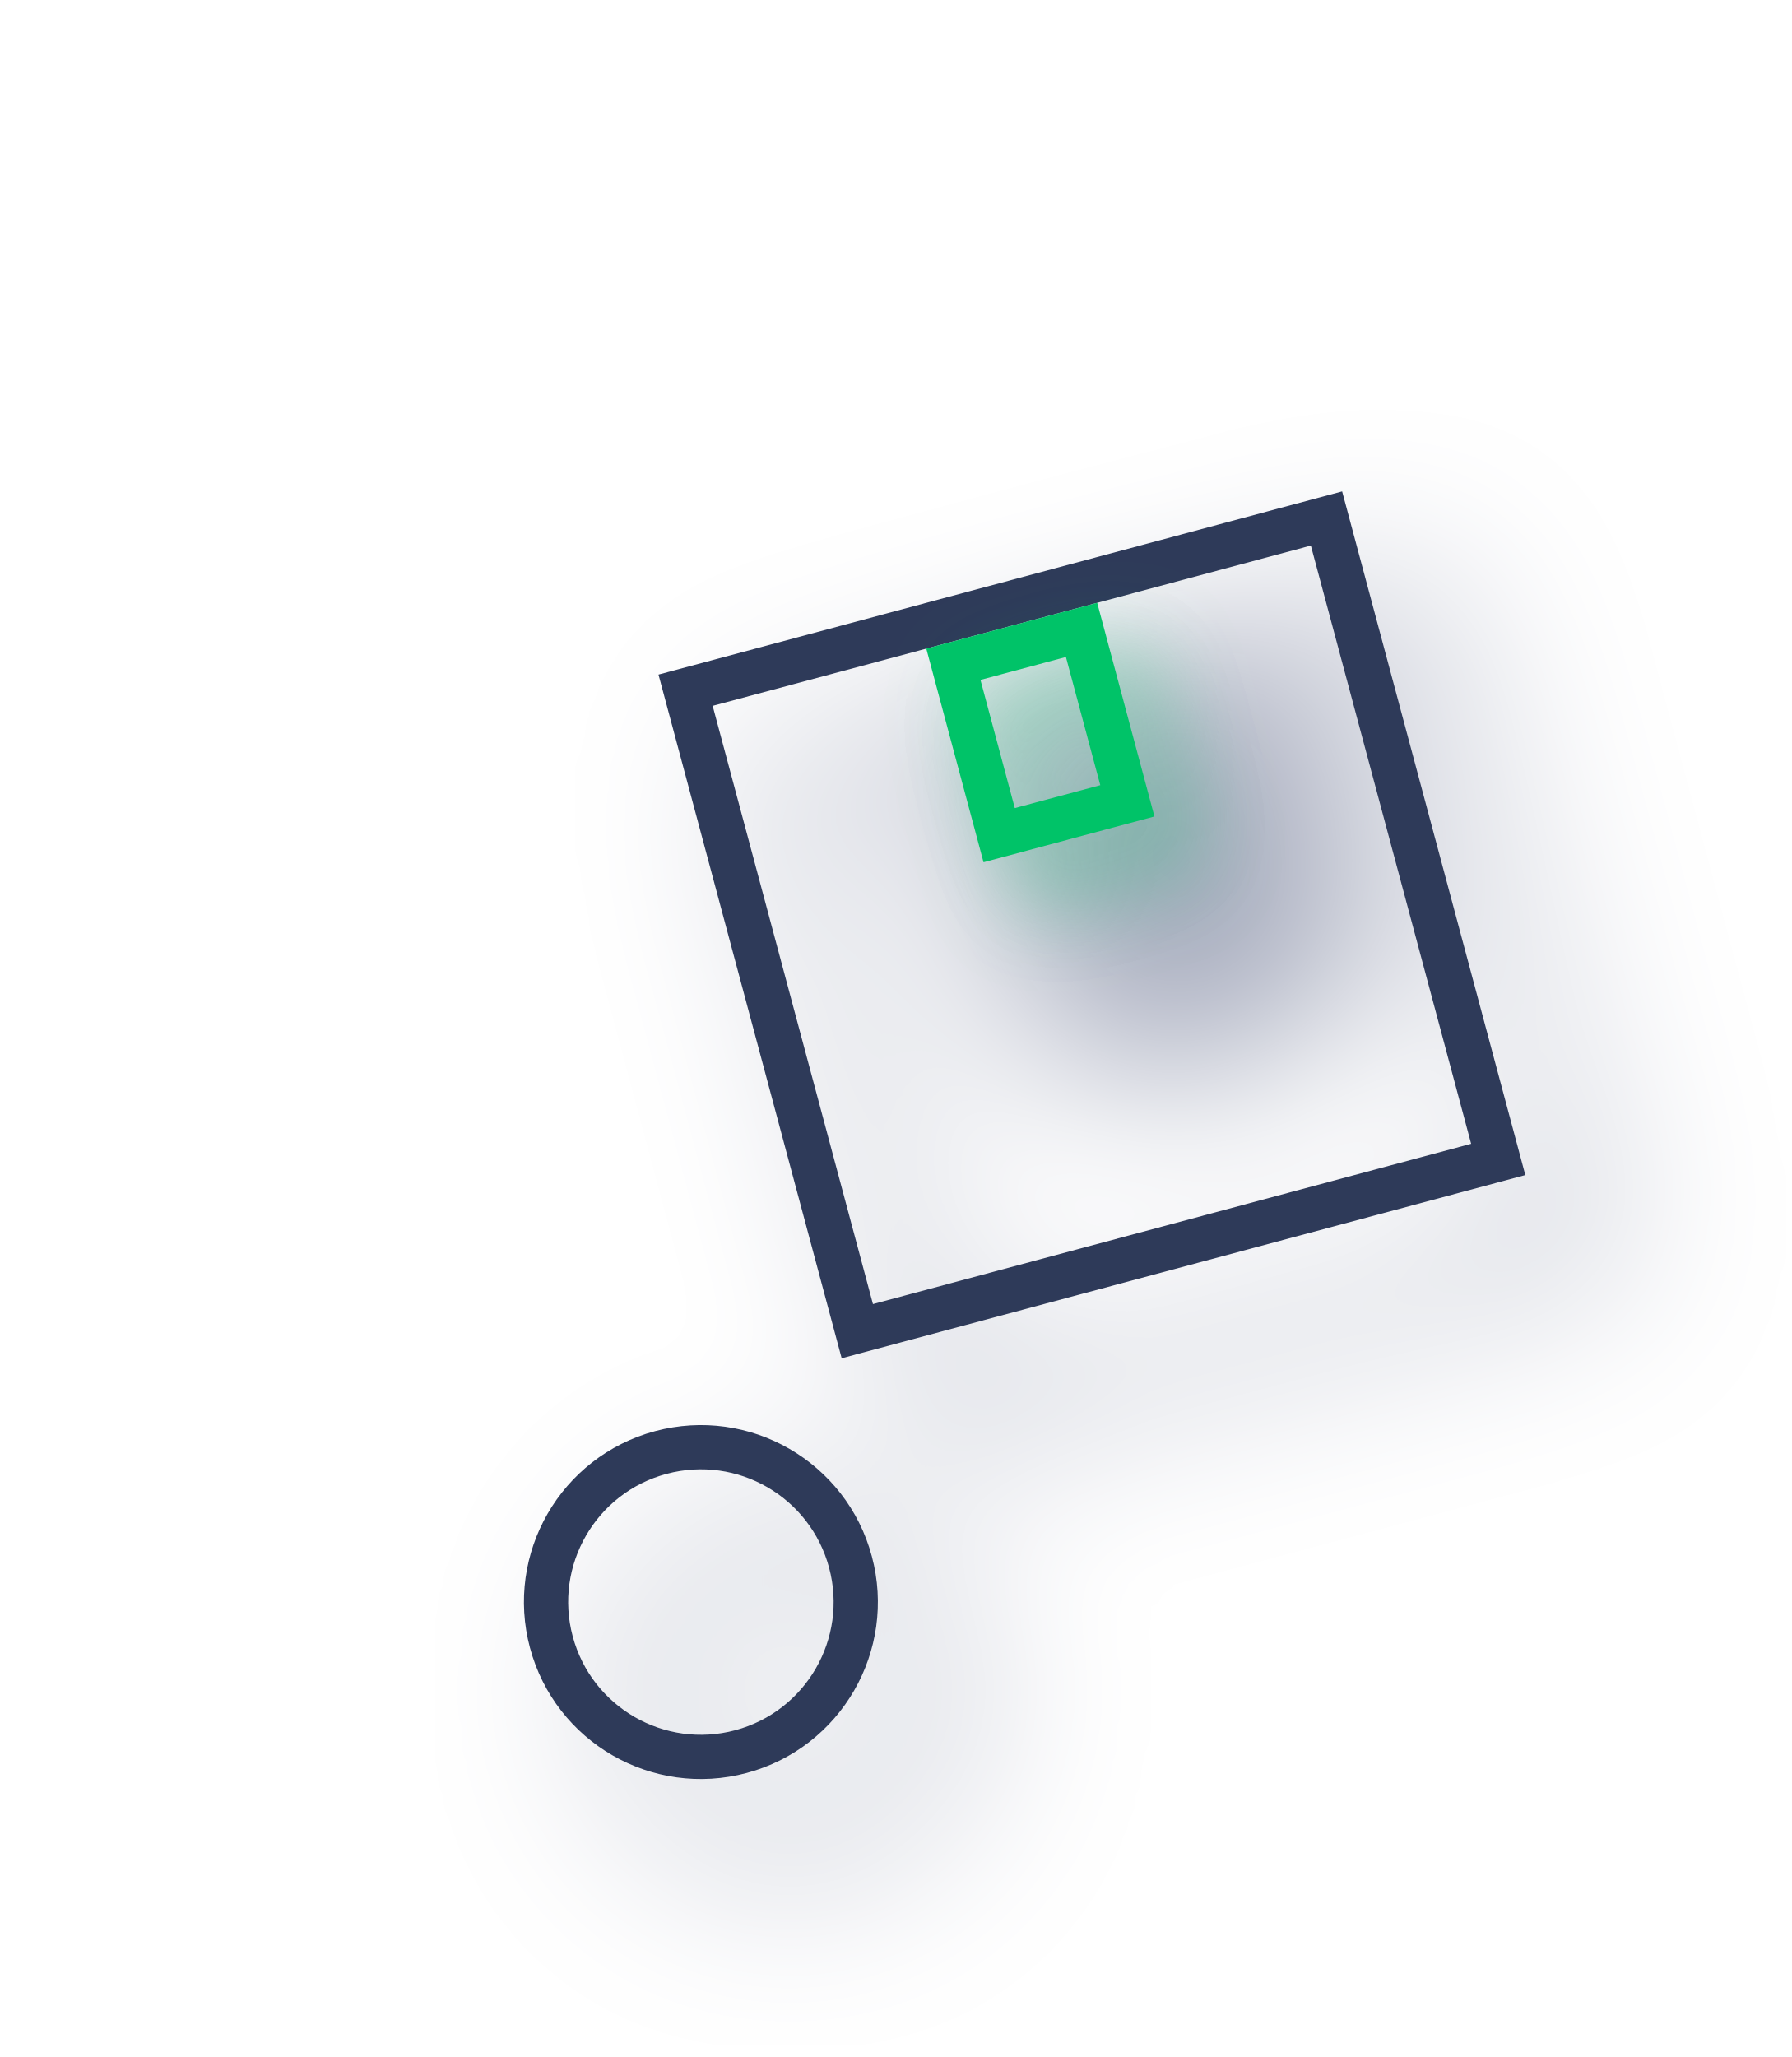
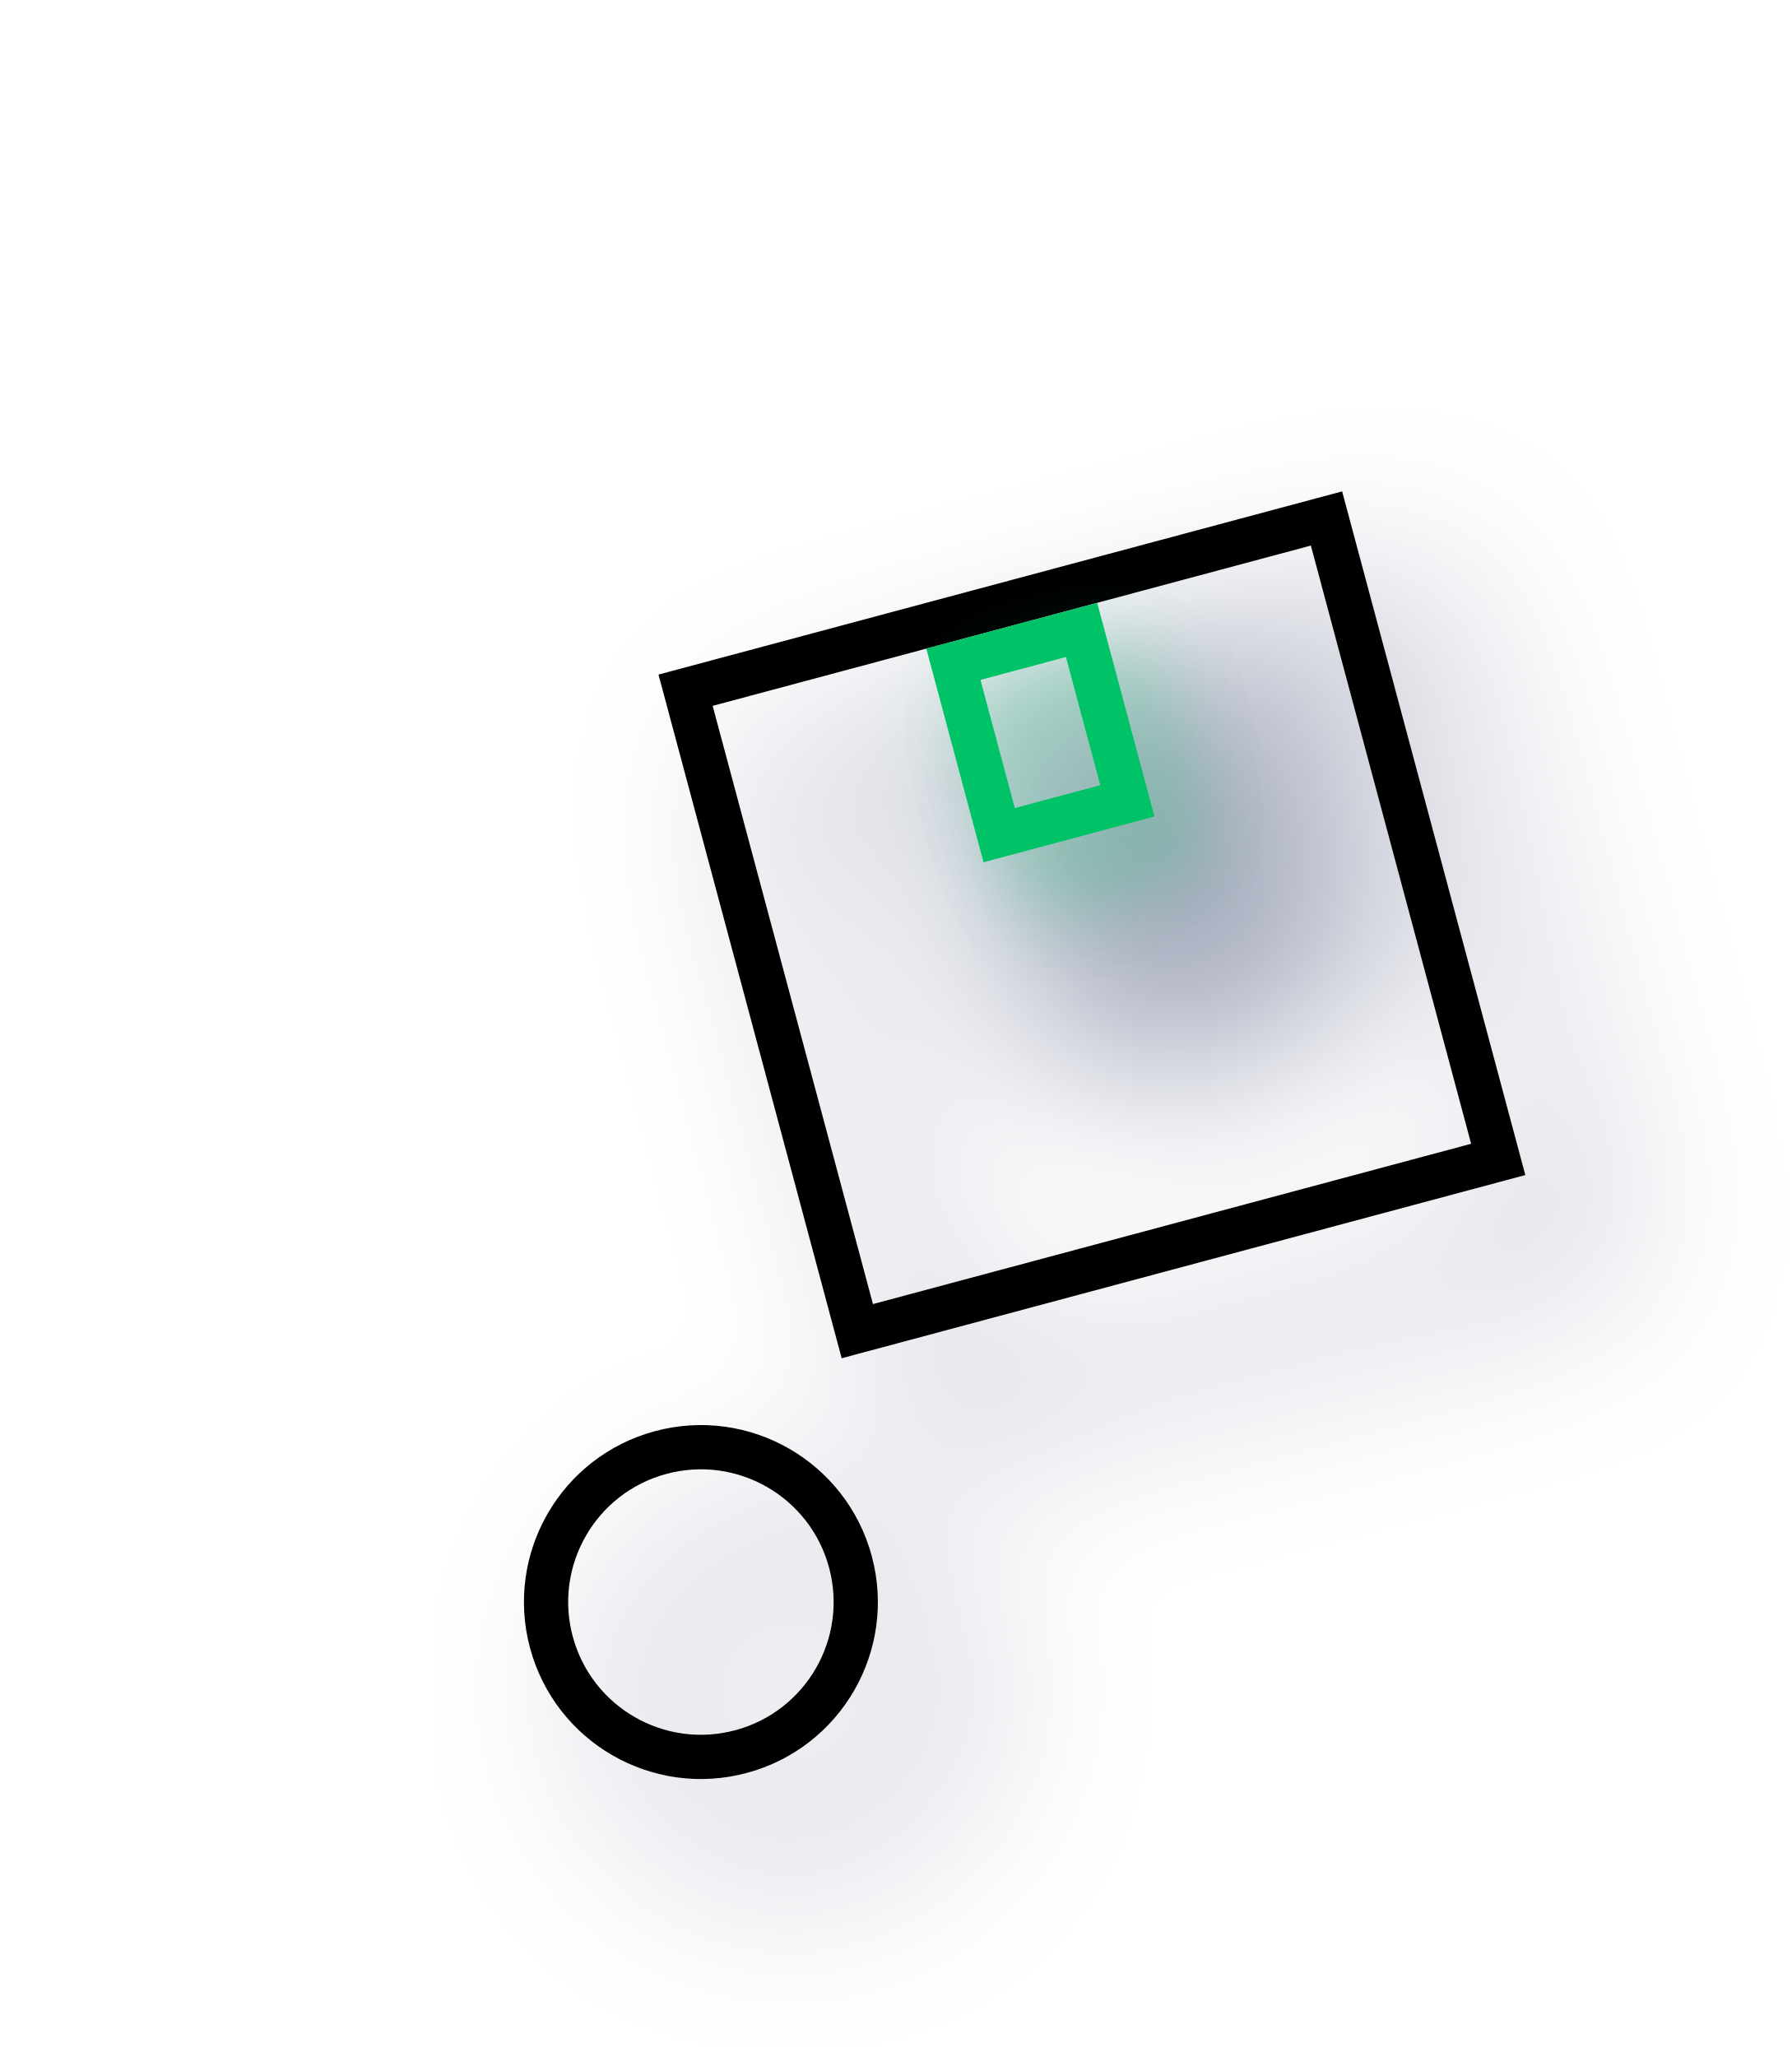
<svg xmlns="http://www.w3.org/2000/svg" width="81" height="93" viewBox="0 0 81 93" fill="none">
  <g filter="url(#filter0_d_1_275)">
-     <circle cx="31.69" cy="72.431" r="7" transform="rotate(-15 31.69 72.4308)" stroke="#2E3A59" stroke-width="2" />
-     <rect x="30.997" y="31.206" width="30" height="30" transform="rotate(-15 30.9965 31.2056)" stroke="#2E3A59" stroke-width="2" />
+     <circle cx="31.69" cy="72.431" r="7" transform="rotate(-15 31.69 72.4308)" stroke="currentColor" stroke-width="2" />
+     <rect x="30.997" y="31.206" width="30" height="30" transform="rotate(-15 30.9965 31.2056)" stroke="currentColor" stroke-width="2" />
    <g filter="url(#filter1_d_1_275)">
      <rect x="43.105" y="30.032" width="6" height="8" transform="rotate(-15 43.1053 30.0316)" stroke="#00C368" stroke-width="2" />
    </g>
  </g>
  <defs>
    <filter id="filter0_d_1_275" x="19.688" y="18.216" width="61.276" height="74.216" filterUnits="userSpaceOnUse" color-interpolation-filters="sRGB">
      <feFlood flood-opacity="0" result="BackgroundImageFix" />
      <feColorMatrix in="SourceAlpha" type="matrix" values="0 0 0 0 0 0 0 0 0 0 0 0 0 0 0 0 0 0 127 0" result="hardAlpha" />
      <feOffset dx="4" dy="4" />
      <feGaussianBlur stdDeviation="4" />
      <feColorMatrix type="matrix" values="0 0 0 0 0.651 0 0 0 0 0.671 0 0 0 0 0.741 0 0 0 1 0" />
      <feBlend mode="normal" in2="BackgroundImageFix" result="effect1_dropShadow_1_275" />
      <feBlend mode="normal" in="SourceGraphic" in2="effect1_dropShadow_1_275" result="shape" />
    </filter>
    <filter id="filter1_d_1_275" x="39.88" y="25.254" width="18.316" height="19.73" filterUnits="userSpaceOnUse" color-interpolation-filters="sRGB">
      <feFlood flood-opacity="0" result="BackgroundImageFix" />
      <feColorMatrix in="SourceAlpha" type="matrix" values="0 0 0 0 0 0 0 0 0 0 0 0 0 0 0 0 0 0 127 0" result="hardAlpha" />
      <feOffset dx="2" dy="2" />
      <feGaussianBlur stdDeviation="2" />
      <feColorMatrix type="matrix" values="0 0 0 0 0 0 0 0 0 0.765 0 0 0 0 0.408 0 0 0 0.4 0" />
      <feBlend mode="normal" in2="BackgroundImageFix" result="effect1_dropShadow_1_275" />
      <feBlend mode="normal" in="SourceGraphic" in2="effect1_dropShadow_1_275" result="shape" />
    </filter>
  </defs>
</svg>
